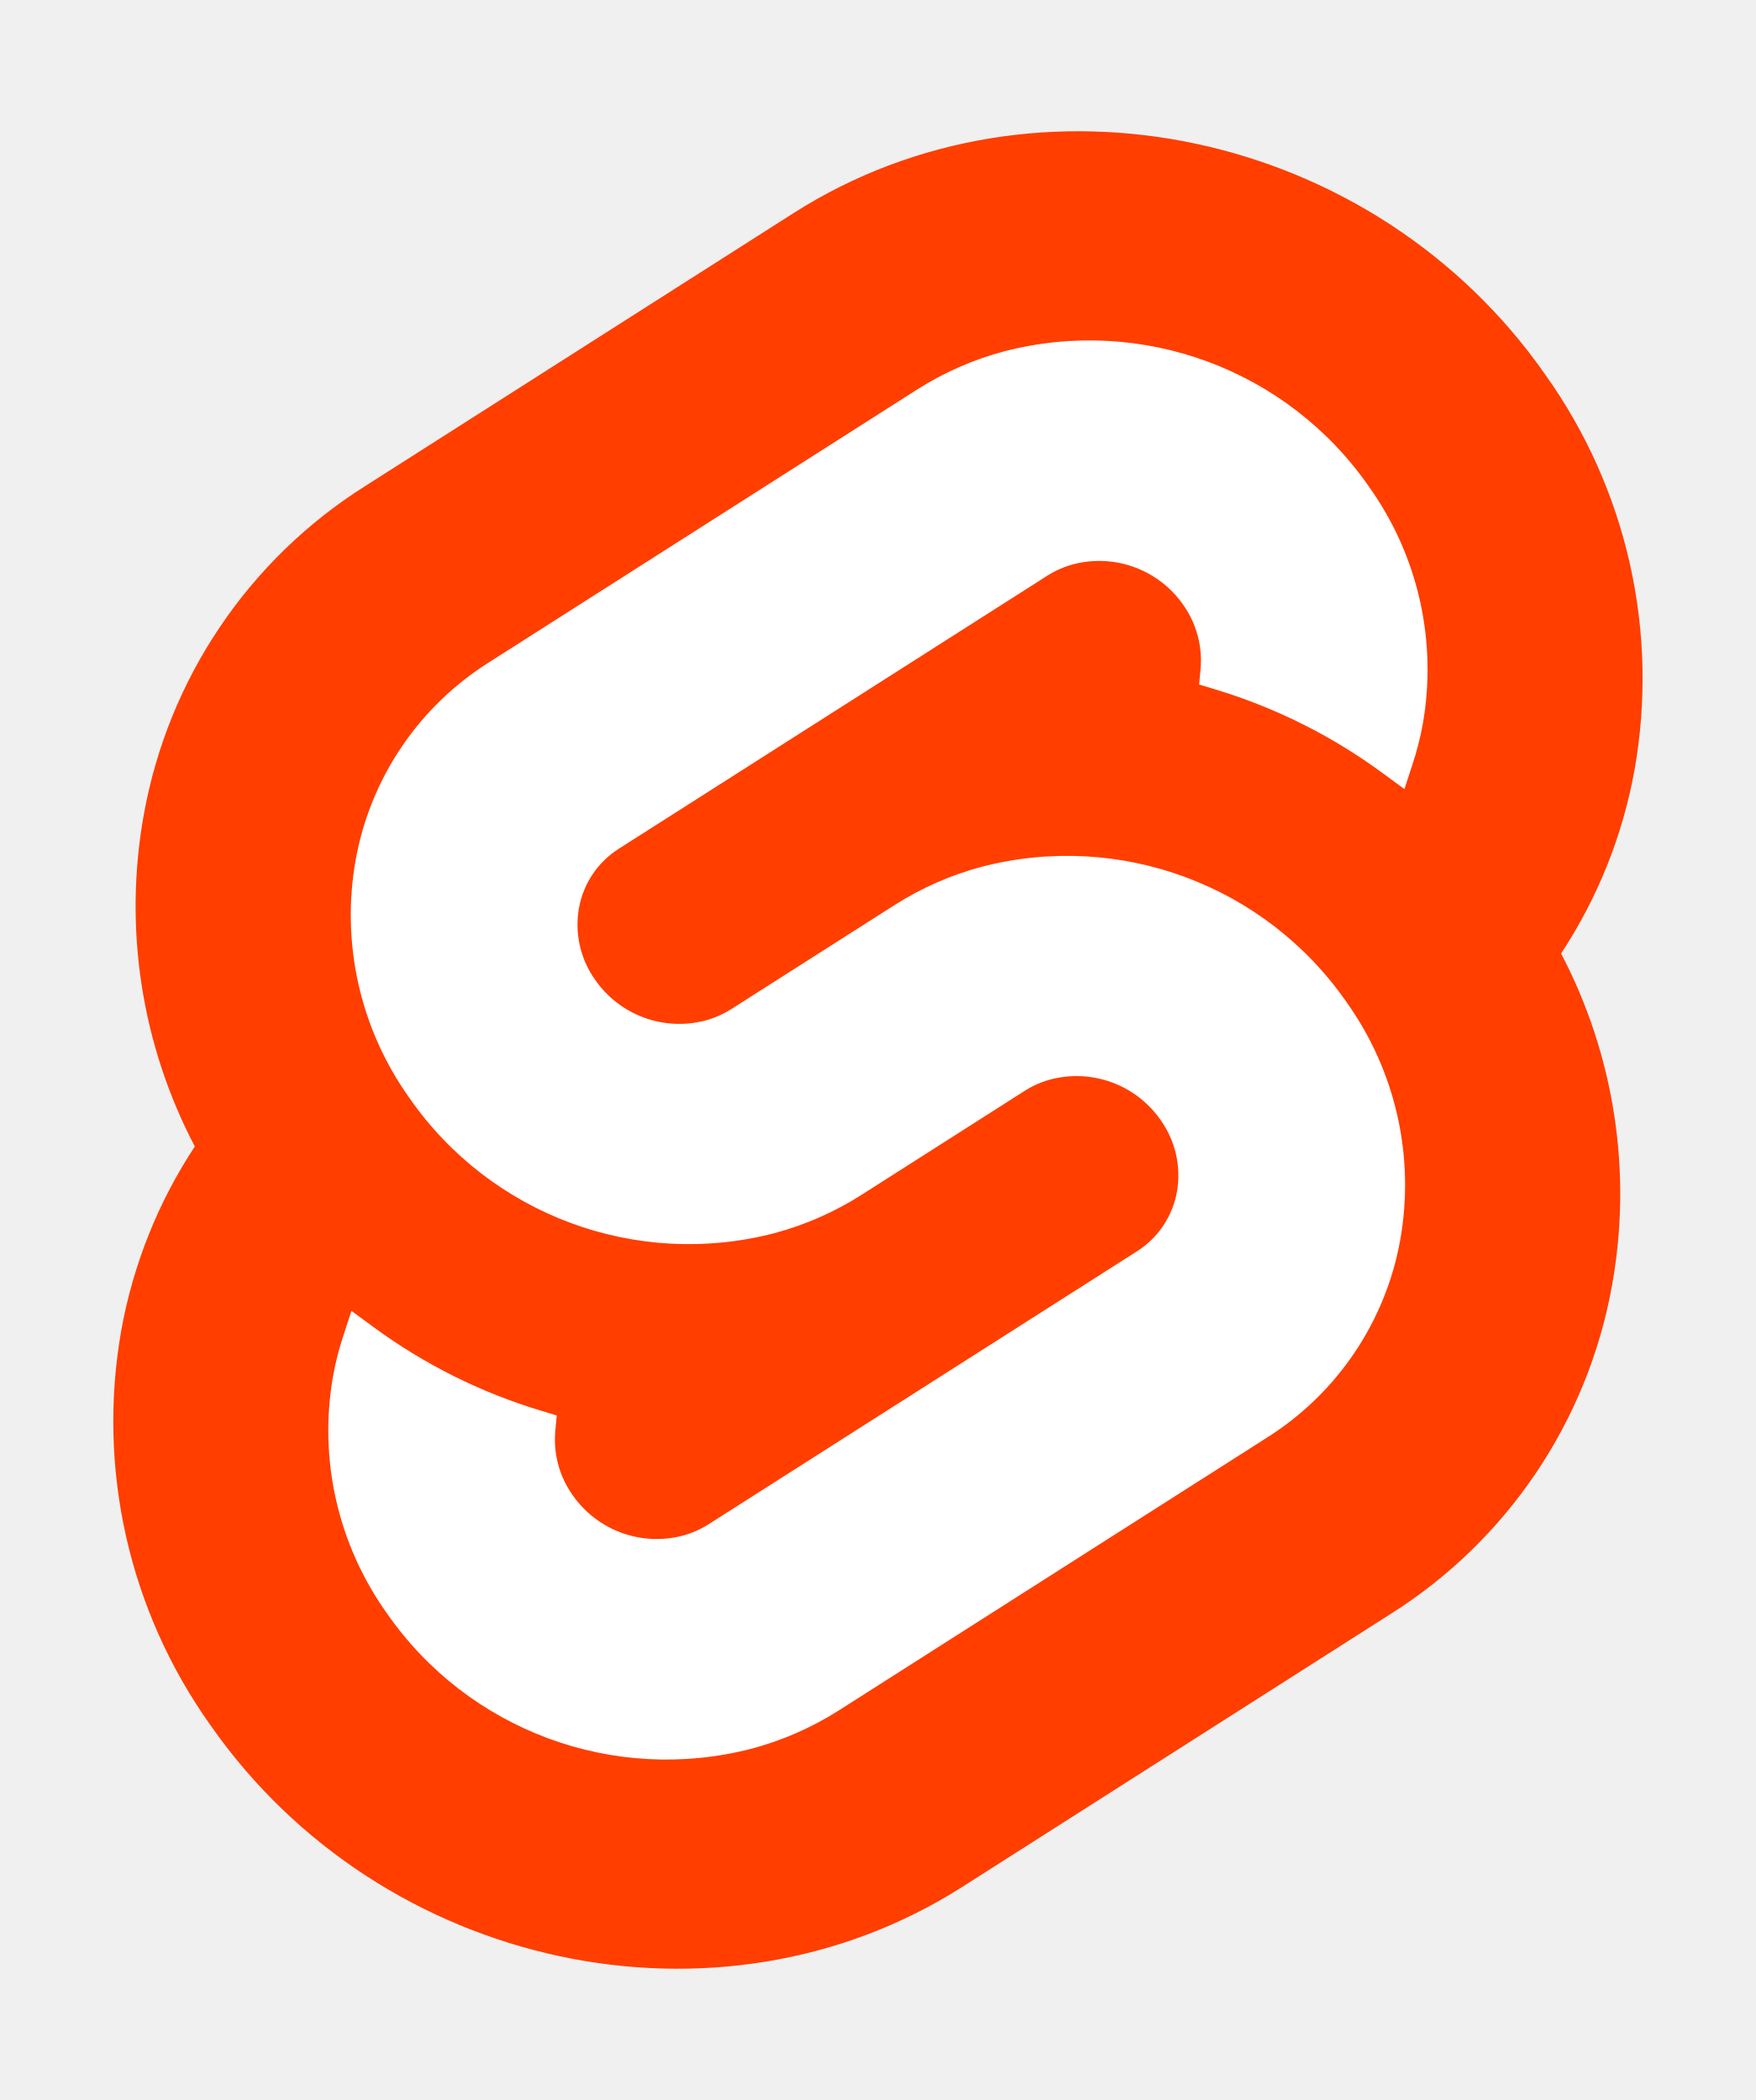
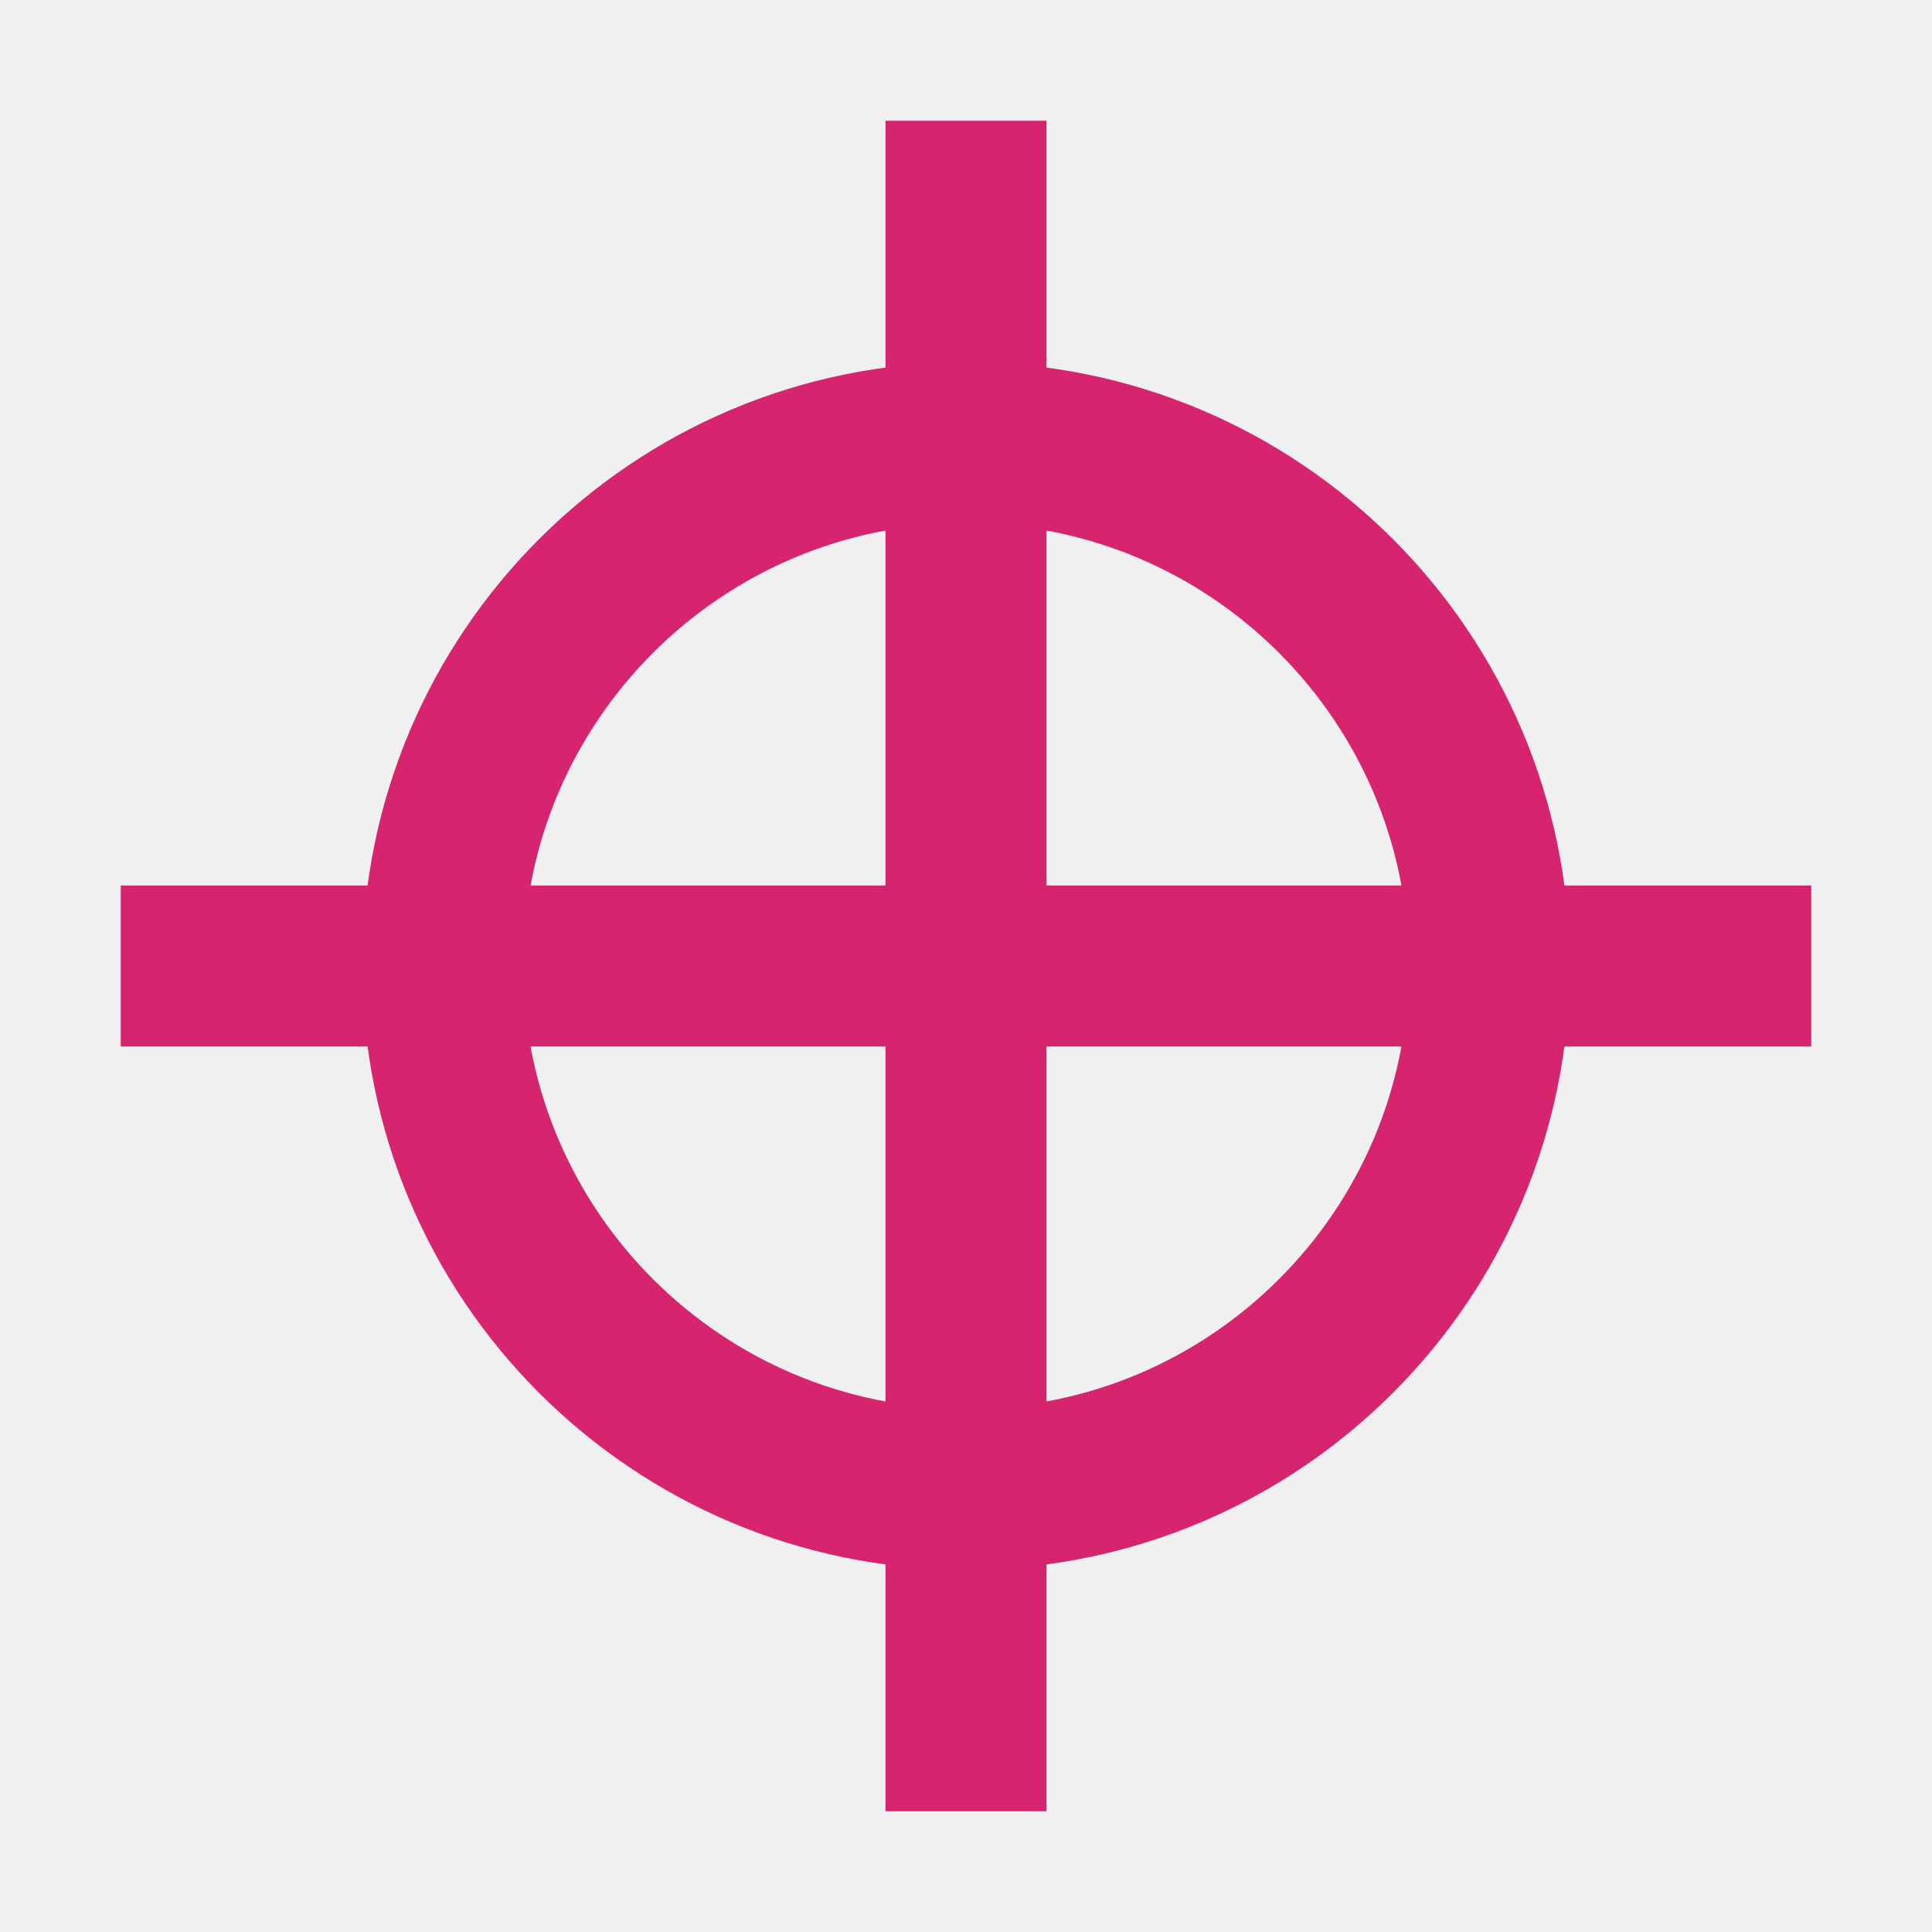
- <svg xmlns="http://www.w3.org/2000/svg" width="107" height="128" viewBox="0 0 107 128">
-   <path d="M94.157 22.819c-10.4-14.885-30.94-19.297-45.792-9.835L22.282 29.608A29.92 29.92 0 0 0 8.764 49.65a31.5 31.5 0 0 0 3.108 20.231 30 30 0 0 0-4.477 11.183 31.9 31.9 0 0 0 5.448 24.116c10.402 14.887 30.942 19.297 45.791 9.835l26.083-16.624A29.92 29.92 0 0 0 98.235 78.35a31.53 31.53 0 0 0-3.105-20.232 30 30 0 0 0 4.474-11.182 31.88 31.88 0 0 0-5.447-24.116" style="fill:#ff3e00" />
-   <path d="M45.817 106.582a20.72 20.72 0 0 1-22.237-8.243 19.17 19.17 0 0 1-3.277-14.503 18 18 0 0 1 .624-2.435l.49-1.498 1.337.981a33.6 33.6 0 0 0 10.203 5.098l.97.294-.09.968a5.85 5.85 0 0 0 1.052 3.878 6.24 6.24 0 0 0 6.695 2.485 5.8 5.8 0 0 0 1.603-.704L69.27 76.28a5.43 5.43 0 0 0 2.45-3.631 5.8 5.8 0 0 0-.987-4.371 6.24 6.24 0 0 0-6.698-2.487 5.7 5.7 0 0 0-1.6.704l-9.953 6.345a19 19 0 0 1-5.296 2.326 20.72 20.72 0 0 1-22.237-8.243 19.17 19.17 0 0 1-3.277-14.502 17.99 17.99 0 0 1 8.13-12.052l26.081-16.623a19 19 0 0 1 5.3-2.329 20.72 20.72 0 0 1 22.237 8.243 19.17 19.17 0 0 1 3.277 14.503 18 18 0 0 1-.624 2.435l-.49 1.498-1.337-.98a33.6 33.6 0 0 0-10.203-5.1l-.97-.294.09-.968a5.86 5.86 0 0 0-1.052-3.878 6.24 6.24 0 0 0-6.696-2.485 5.8 5.8 0 0 0-1.602.704L37.73 51.72a5.42 5.42 0 0 0-2.449 3.63 5.79 5.79 0 0 0 .986 4.372 6.24 6.24 0 0 0 6.698 2.486 5.8 5.8 0 0 0 1.602-.704l9.952-6.342a19 19 0 0 1 5.295-2.328 20.72 20.72 0 0 1 22.237 8.242 19.17 19.17 0 0 1 3.277 14.503 18 18 0 0 1-8.13 12.053l-26.081 16.622a19 19 0 0 1-5.3 2.328" style="fill:#fff" />
+ <svg xmlns="http://www.w3.org/2000/svg" viewBox="0 0 24 24" fill="none">
+   <circle cx="12" cy="12" r="6.5" stroke="#d6246e" stroke-width="2" />
+   <path d="M12 1.5v21M1.5 12h21" stroke="#d6246e" stroke-width="2" />
</svg>
